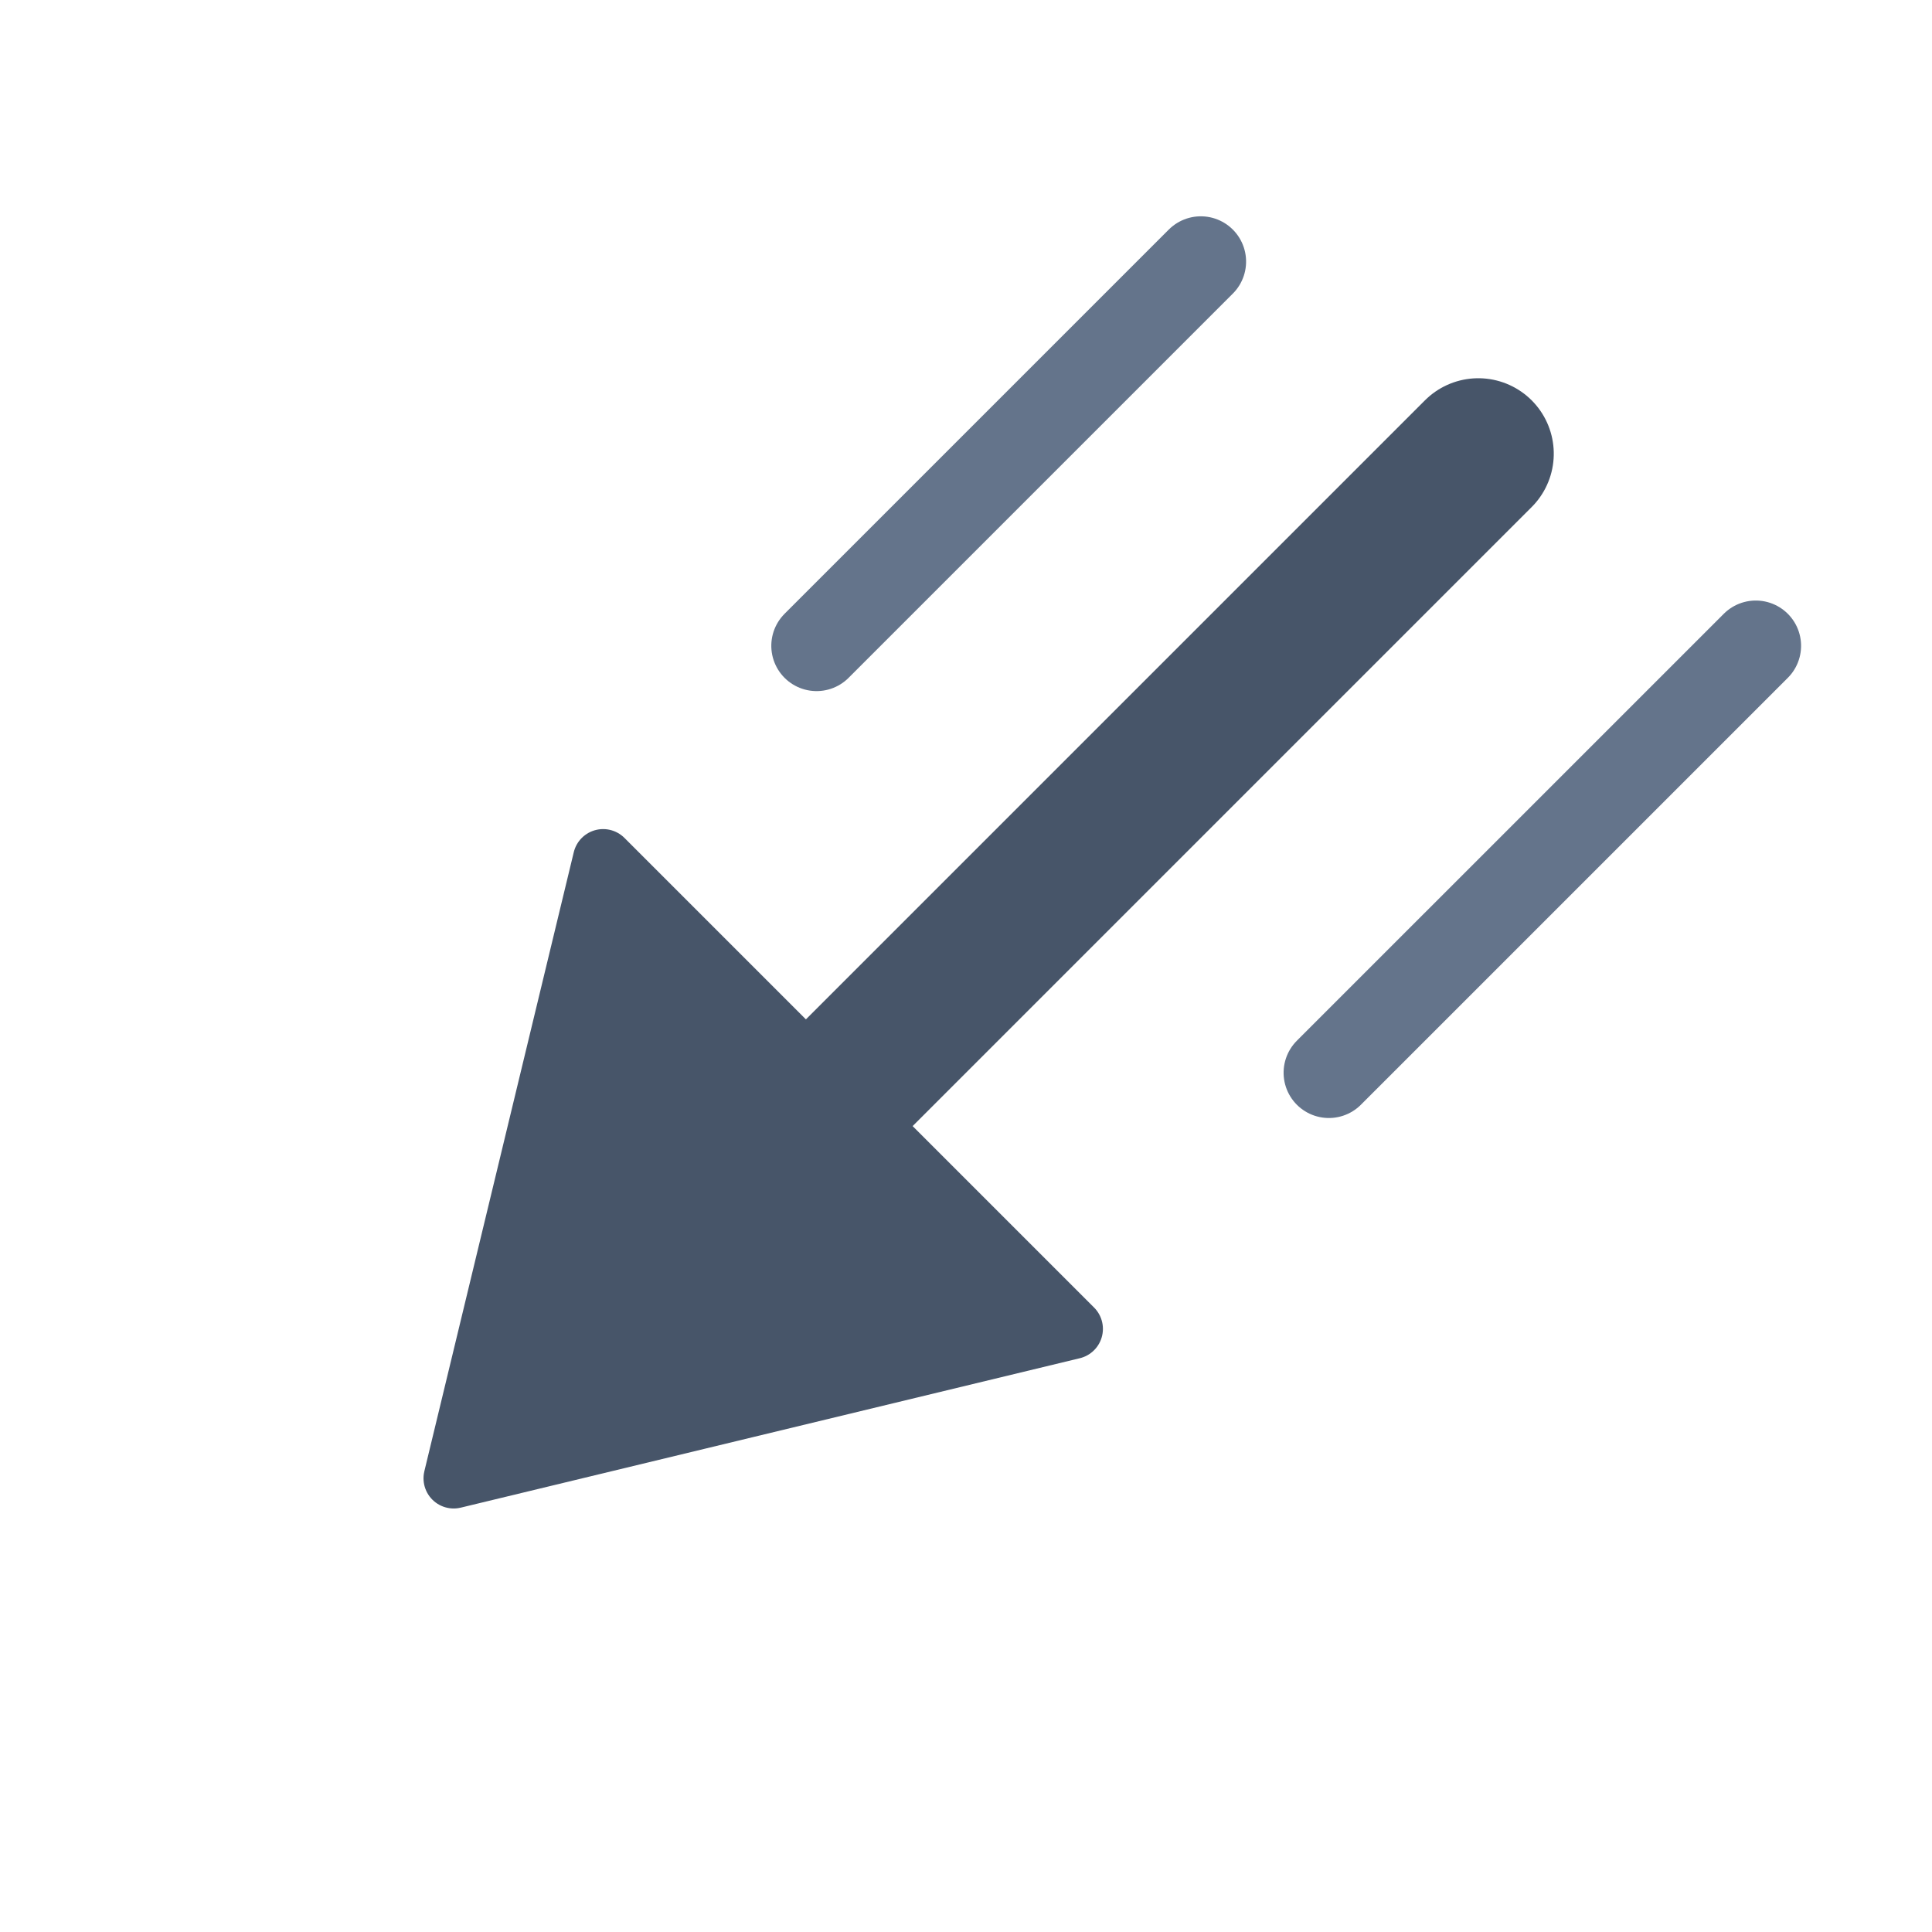
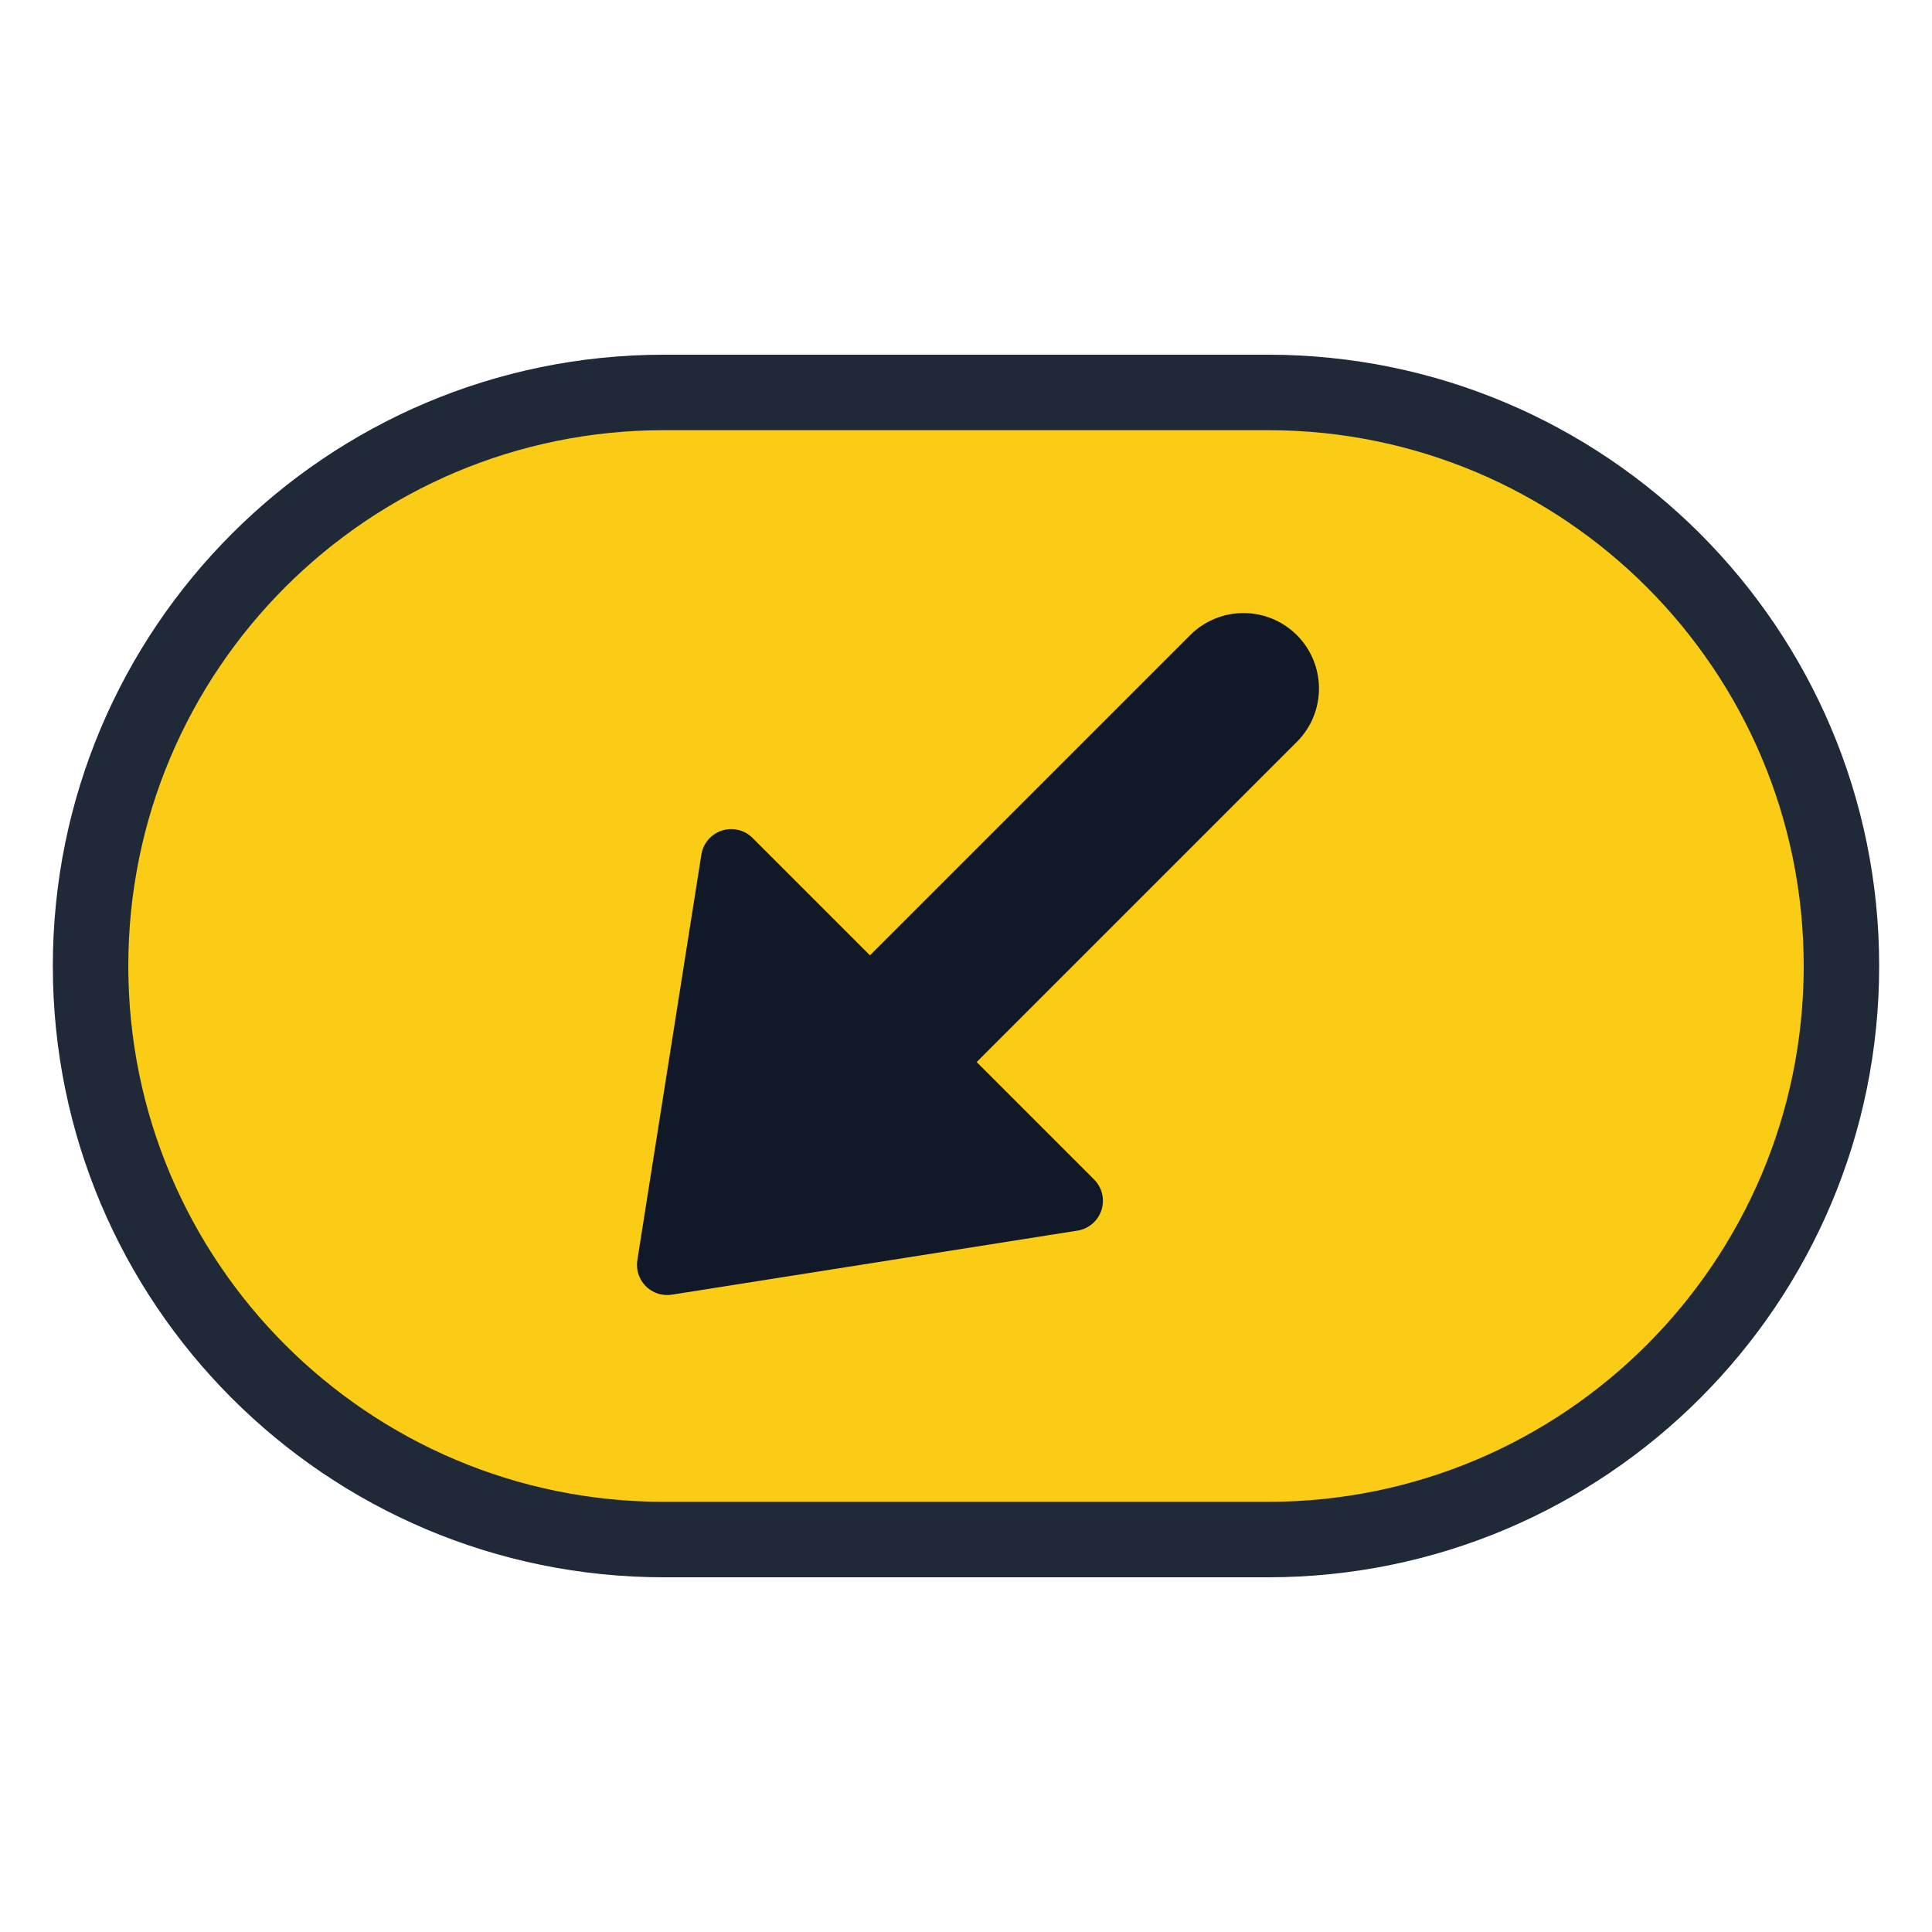
<svg xmlns="http://www.w3.org/2000/svg" viewBox="0 0 64 64" width="64" height="64" role="img" aria-label="Rafales de nord-est">
+   <rect x="3" y="13" width="58" height="38" rx="19" fill="#facc15" stroke="#1f2937" stroke-width="2.5" />
  <g transform="rotate(135 32 32)">
-     <path d="M8 32H42" fill="none" stroke="#475569" stroke-width="5" stroke-linecap="round" />
-     <path d="M38 21L56 32L38 43Z" fill="#475569" stroke="#475569" stroke-width="2" stroke-linejoin="round" />
-     <path d="M6 21H26M10 43H28" fill="none" stroke="#64748b" stroke-width="3" stroke-linecap="round" />
+     <path d="M19 32H38" stroke="#111827" stroke-width="5" stroke-linecap="round" />
+     <path d="M35 24L46 32L35 40Z" fill="#111827" stroke="#111827" stroke-width="2" stroke-linejoin="round" />
  </g>
</svg>
